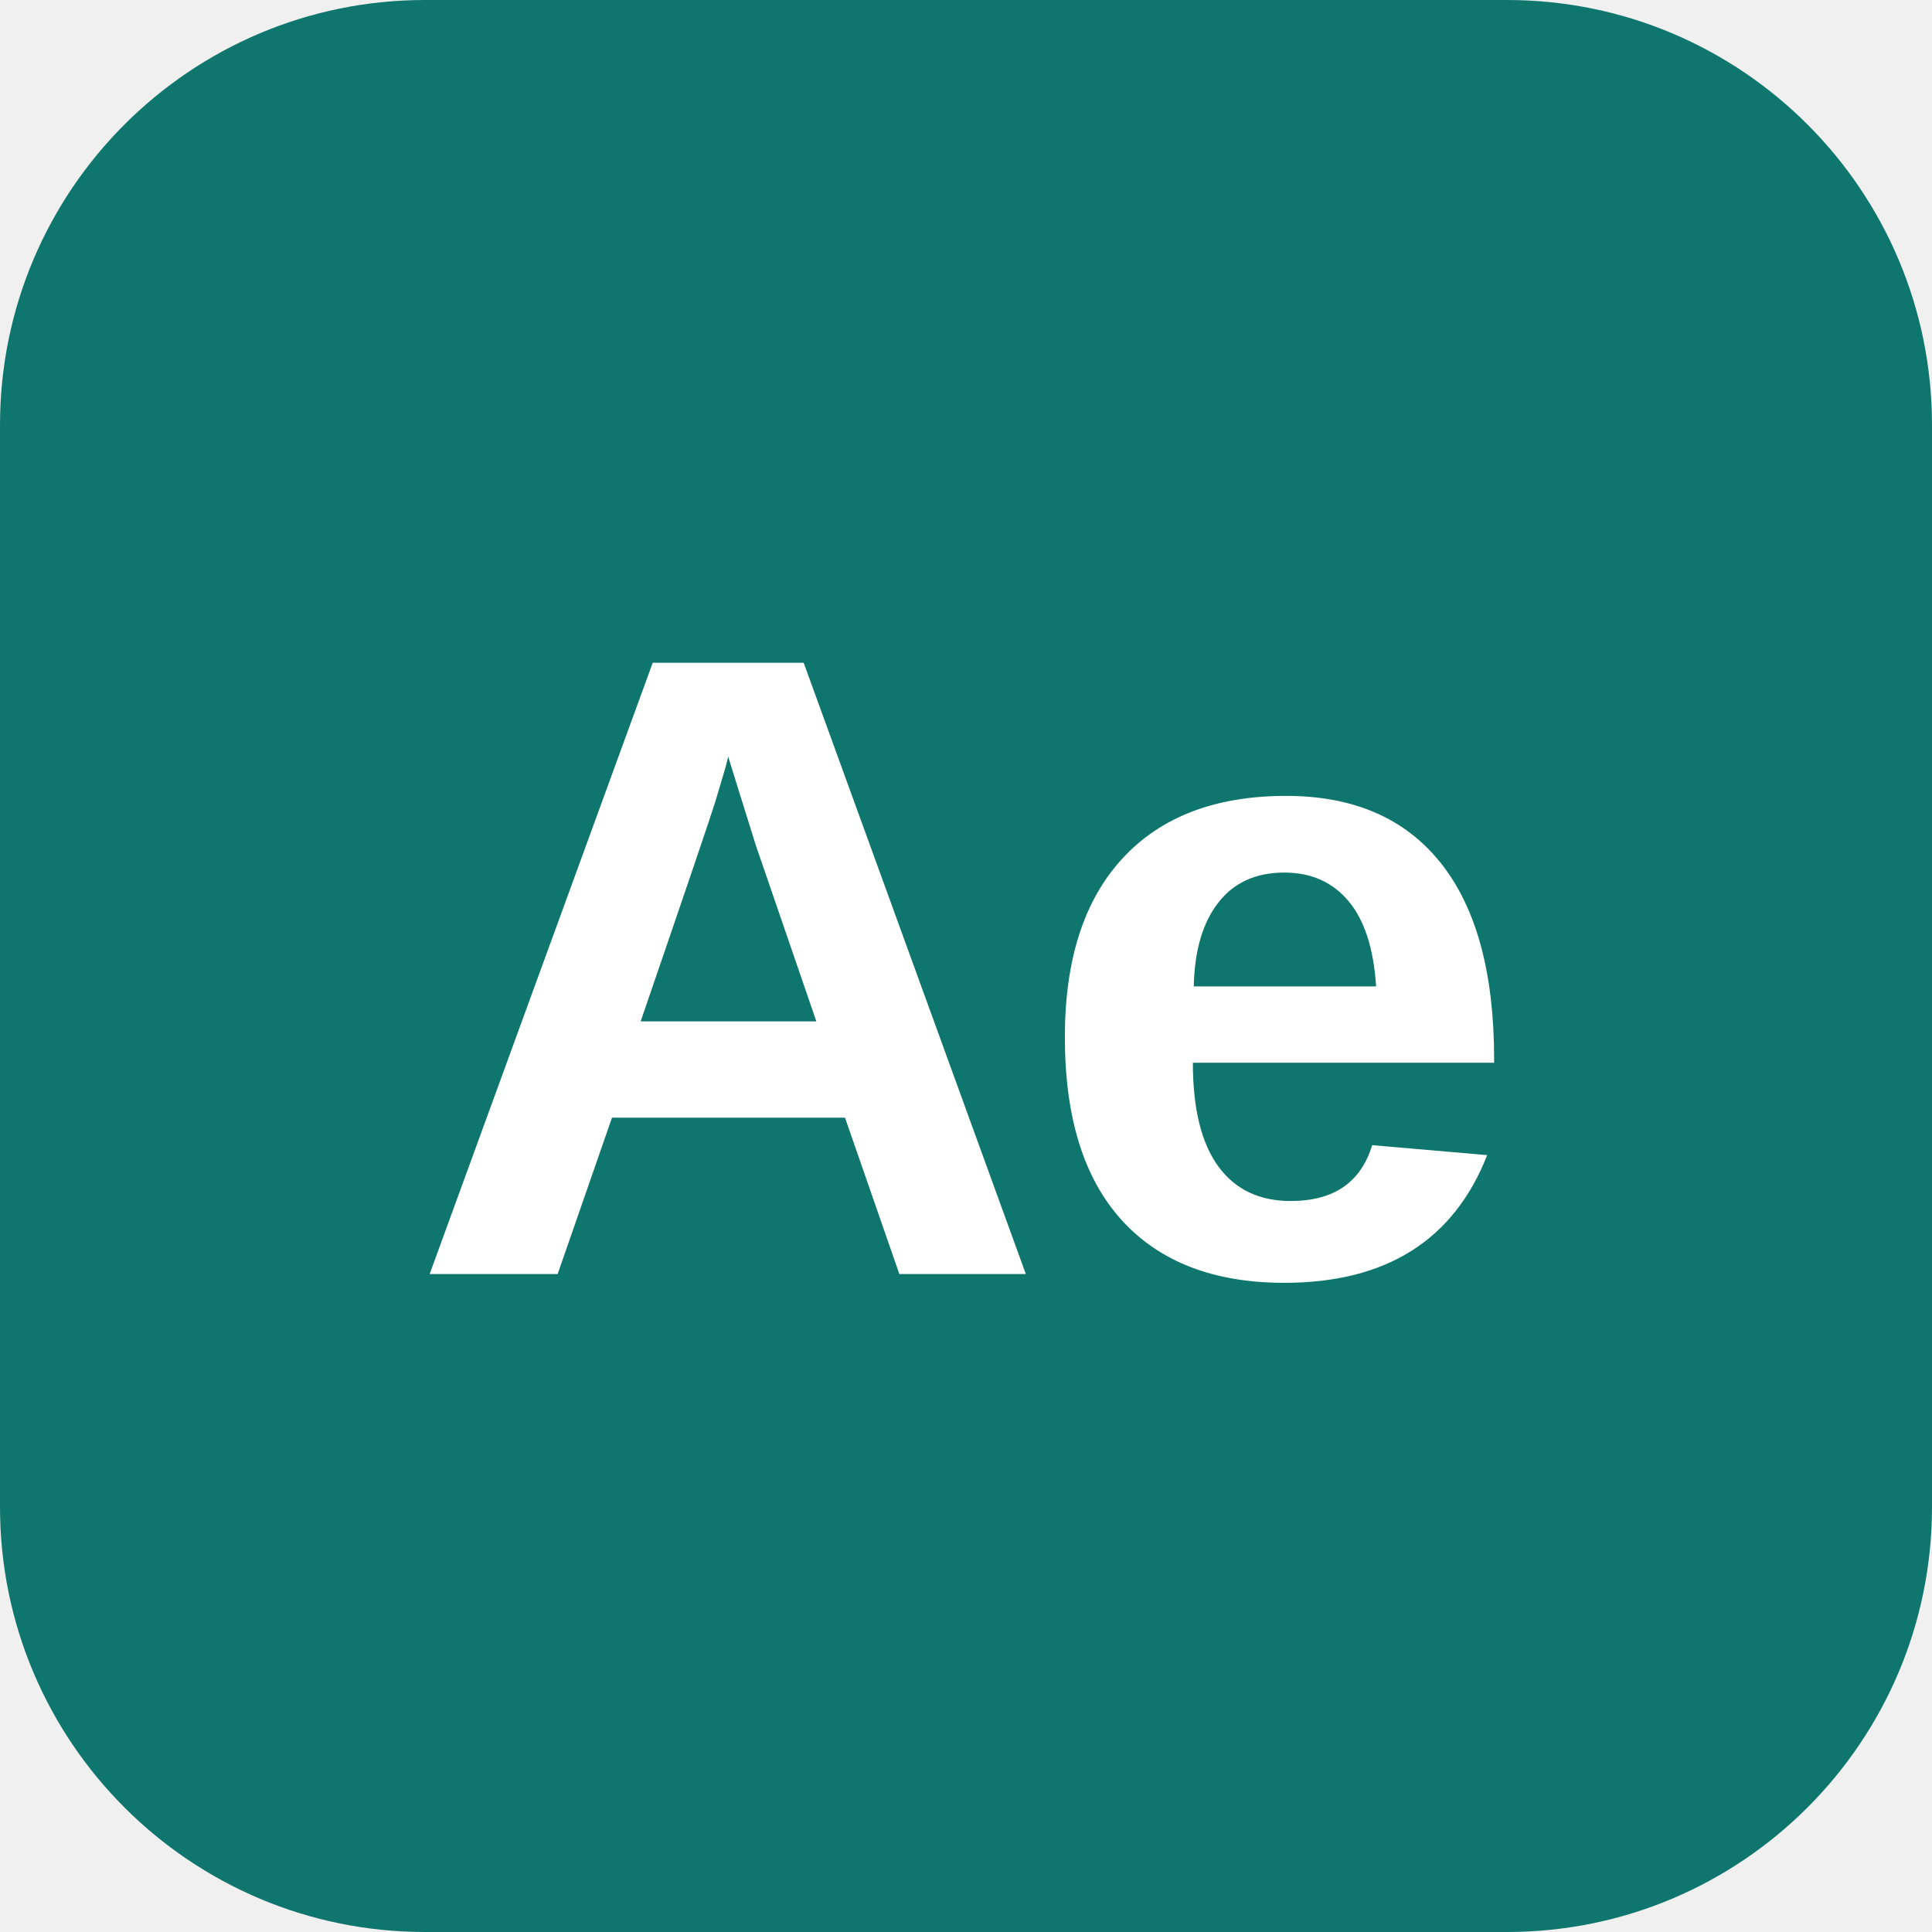
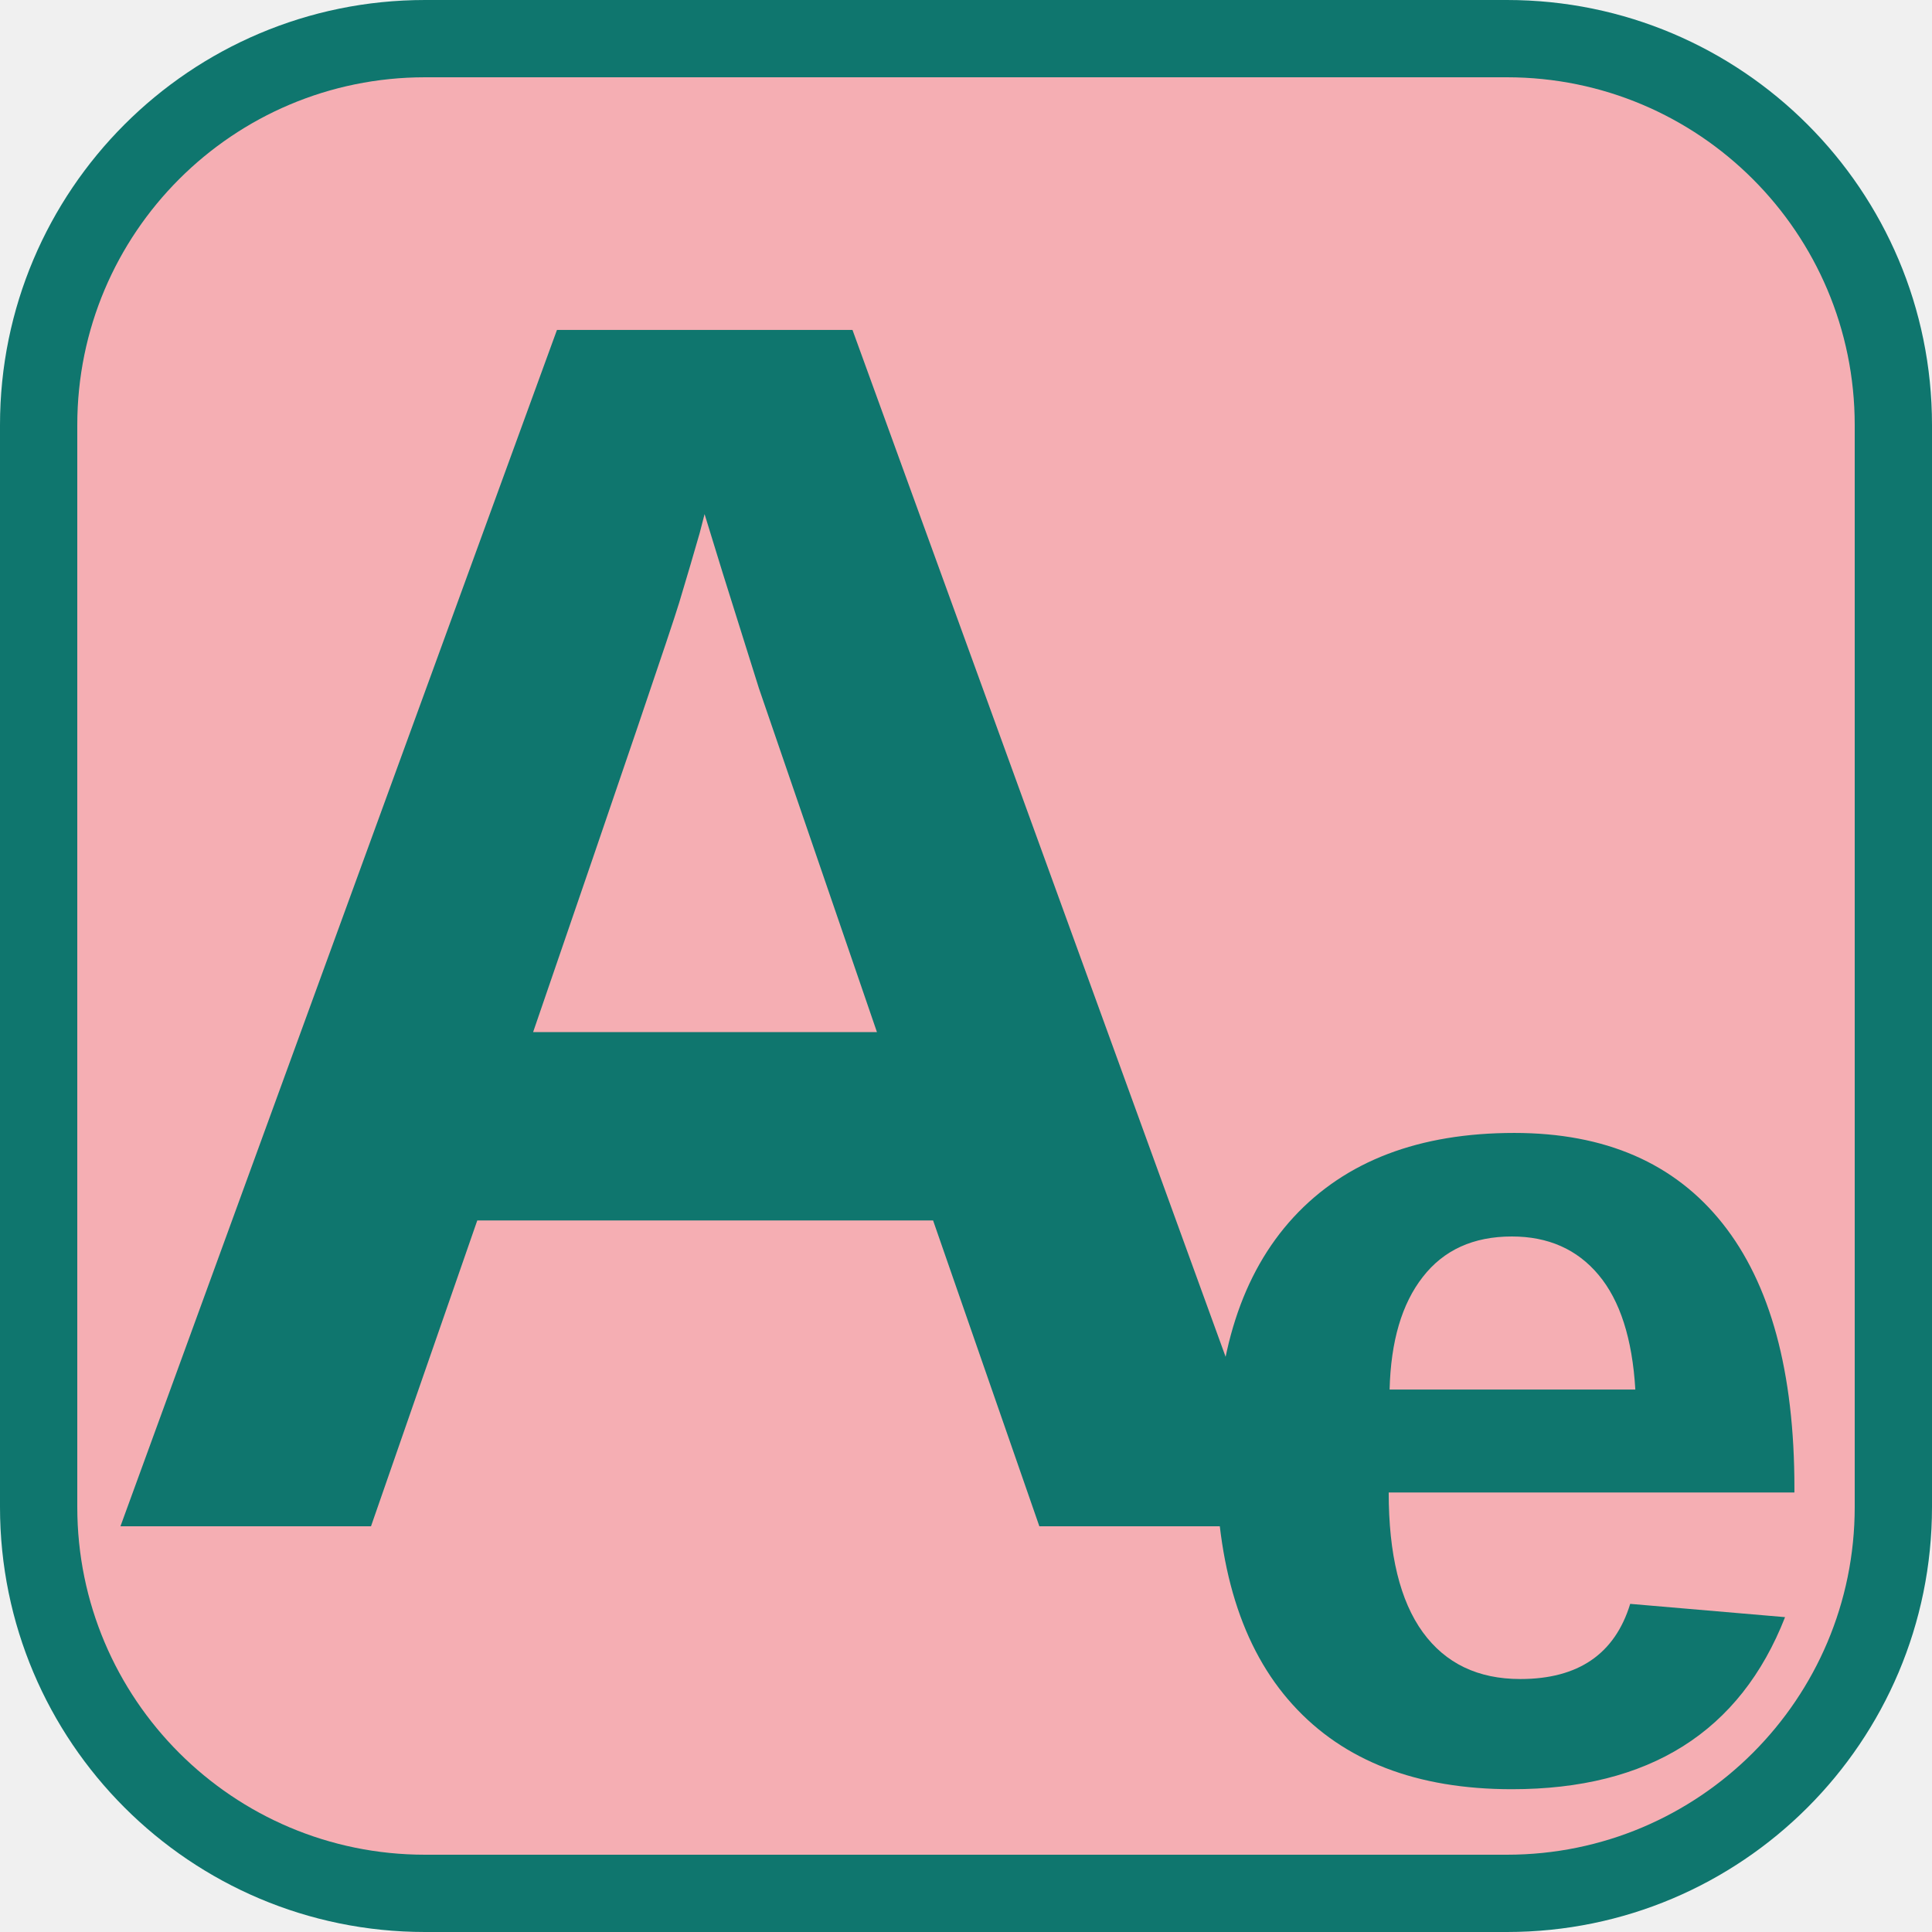
<svg xmlns="http://www.w3.org/2000/svg" viewBox="0 0 100 100">
  <rect width="100" height="100" rx="22" fill="#0F766E" />
-   <text x="50" y="50" font-family="system-ui,-apple-system,'Segoe UI','Helvetica Neue',Arial,sans-serif" font-size="46" font-weight="800" fill="#FFFFFF" text-anchor="middle" dominant-baseline="central" letter-spacing="-1">Ae</text>
+   <rect x="4" y="4" width="92" height="92" rx="18" fill="#f5aeb3" />
+   <text x="4" y="79" font-family="system-ui,-apple-system,'Segoe UI','Helvetica Neue',Arial,sans-serif" font-size="90" font-weight="900" fill="#0F766E">A</text>
+   <text x="95" y="92" text-anchor="end" font-family="system-ui,-apple-system,'Segoe UI','Helvetica Neue',Arial,sans-serif" font-size="62" font-weight="700" fill="#0F766E">e</text>
</svg>
